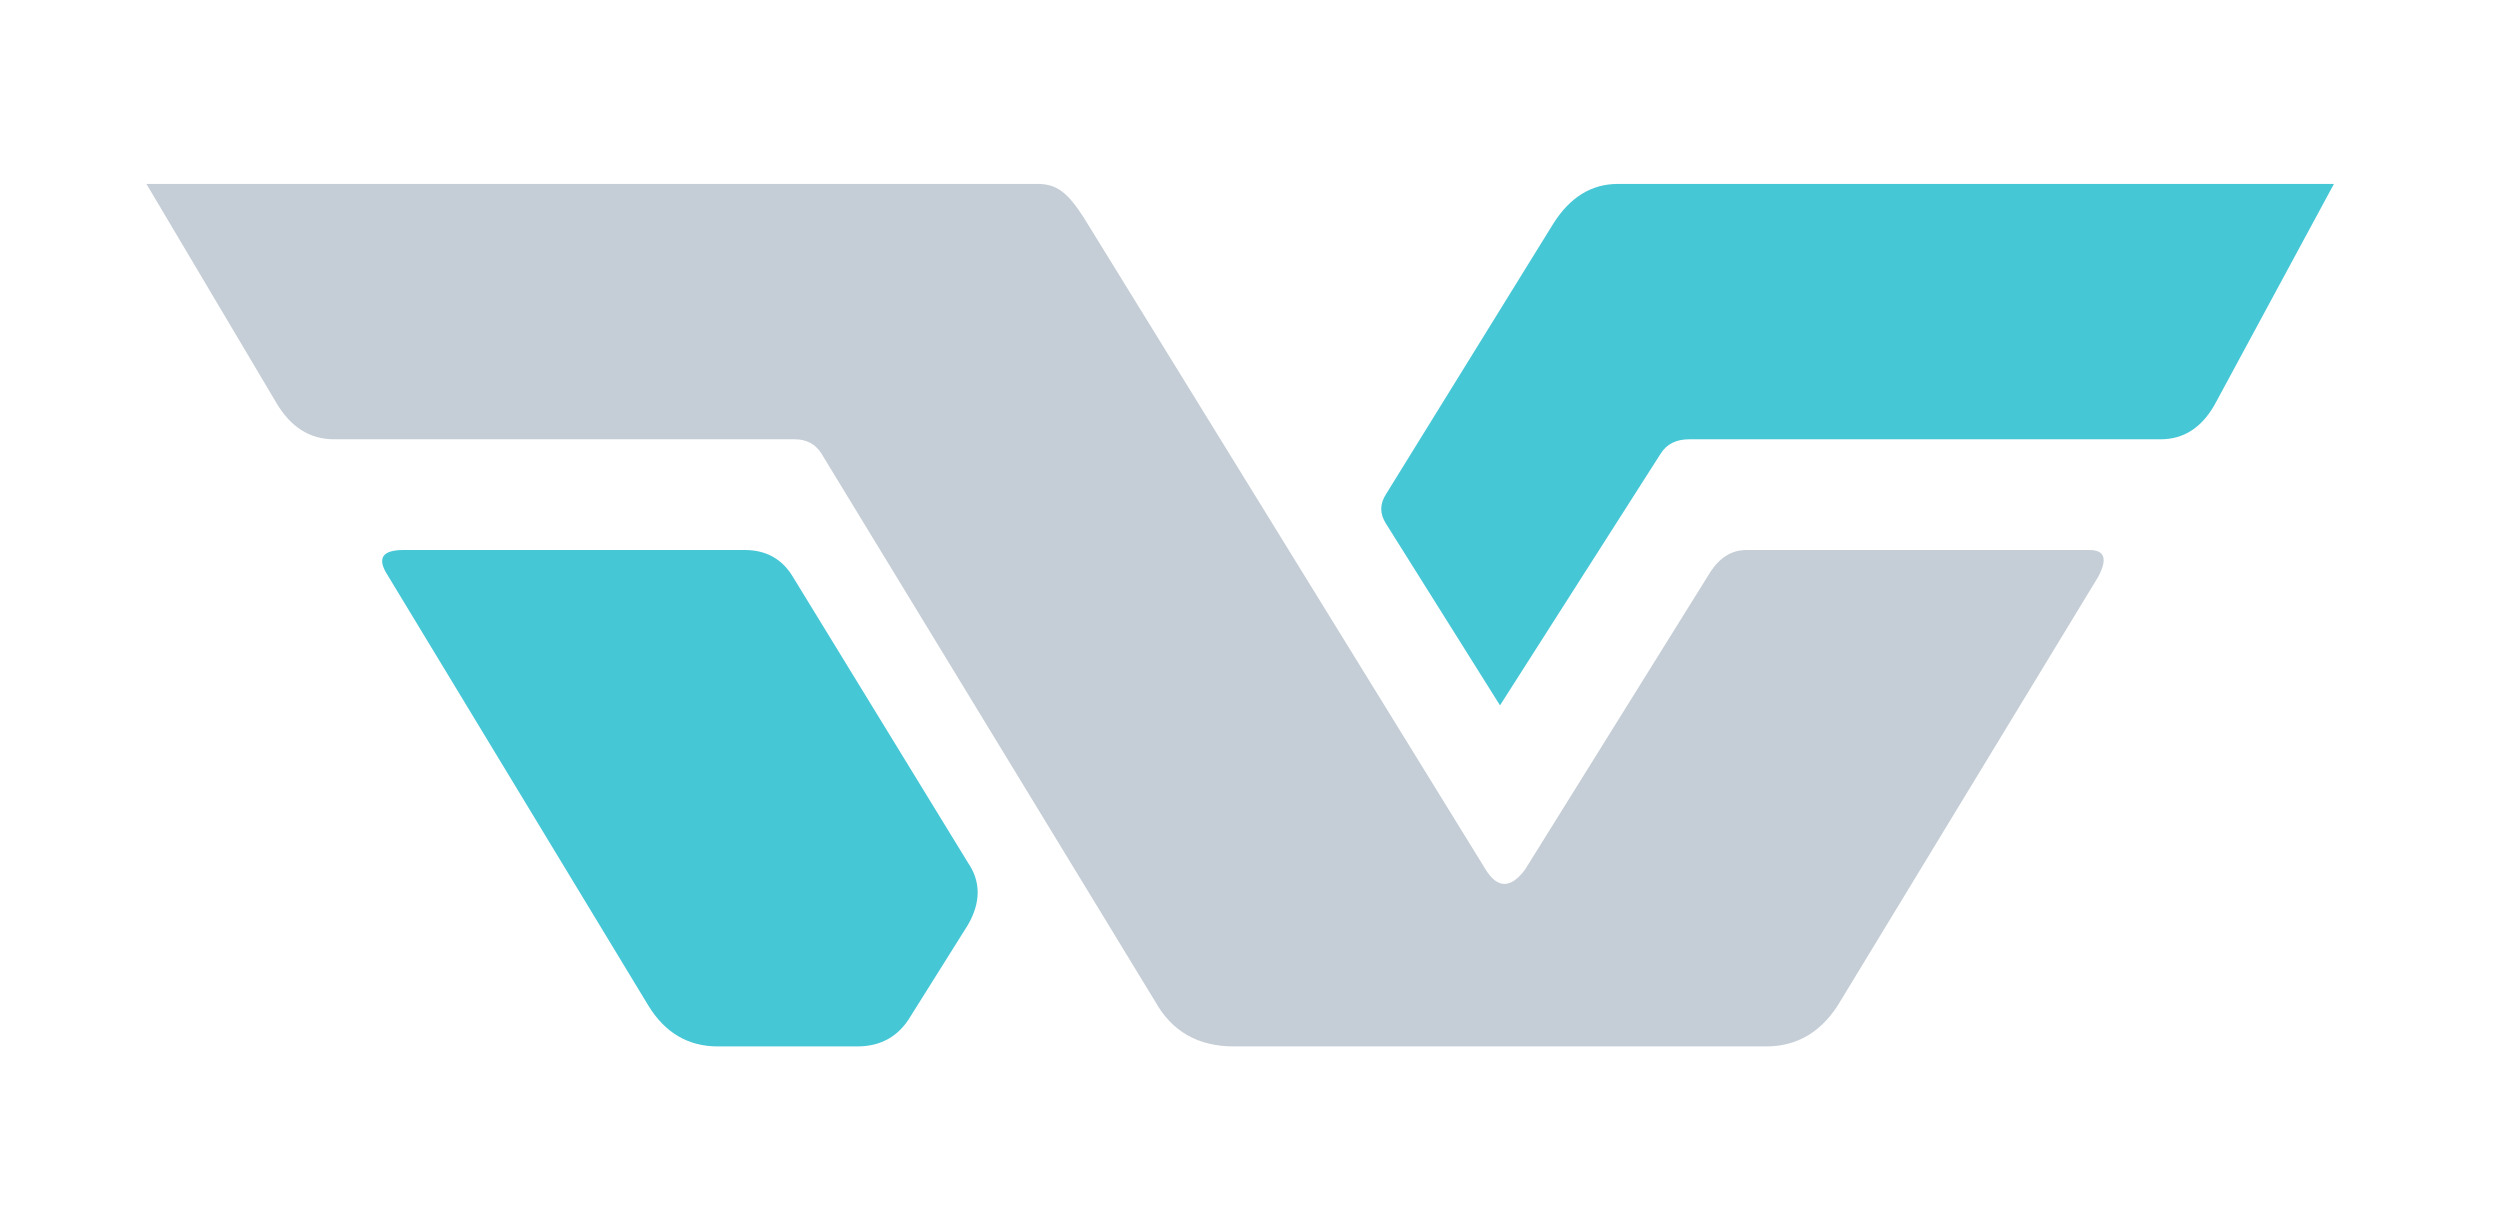
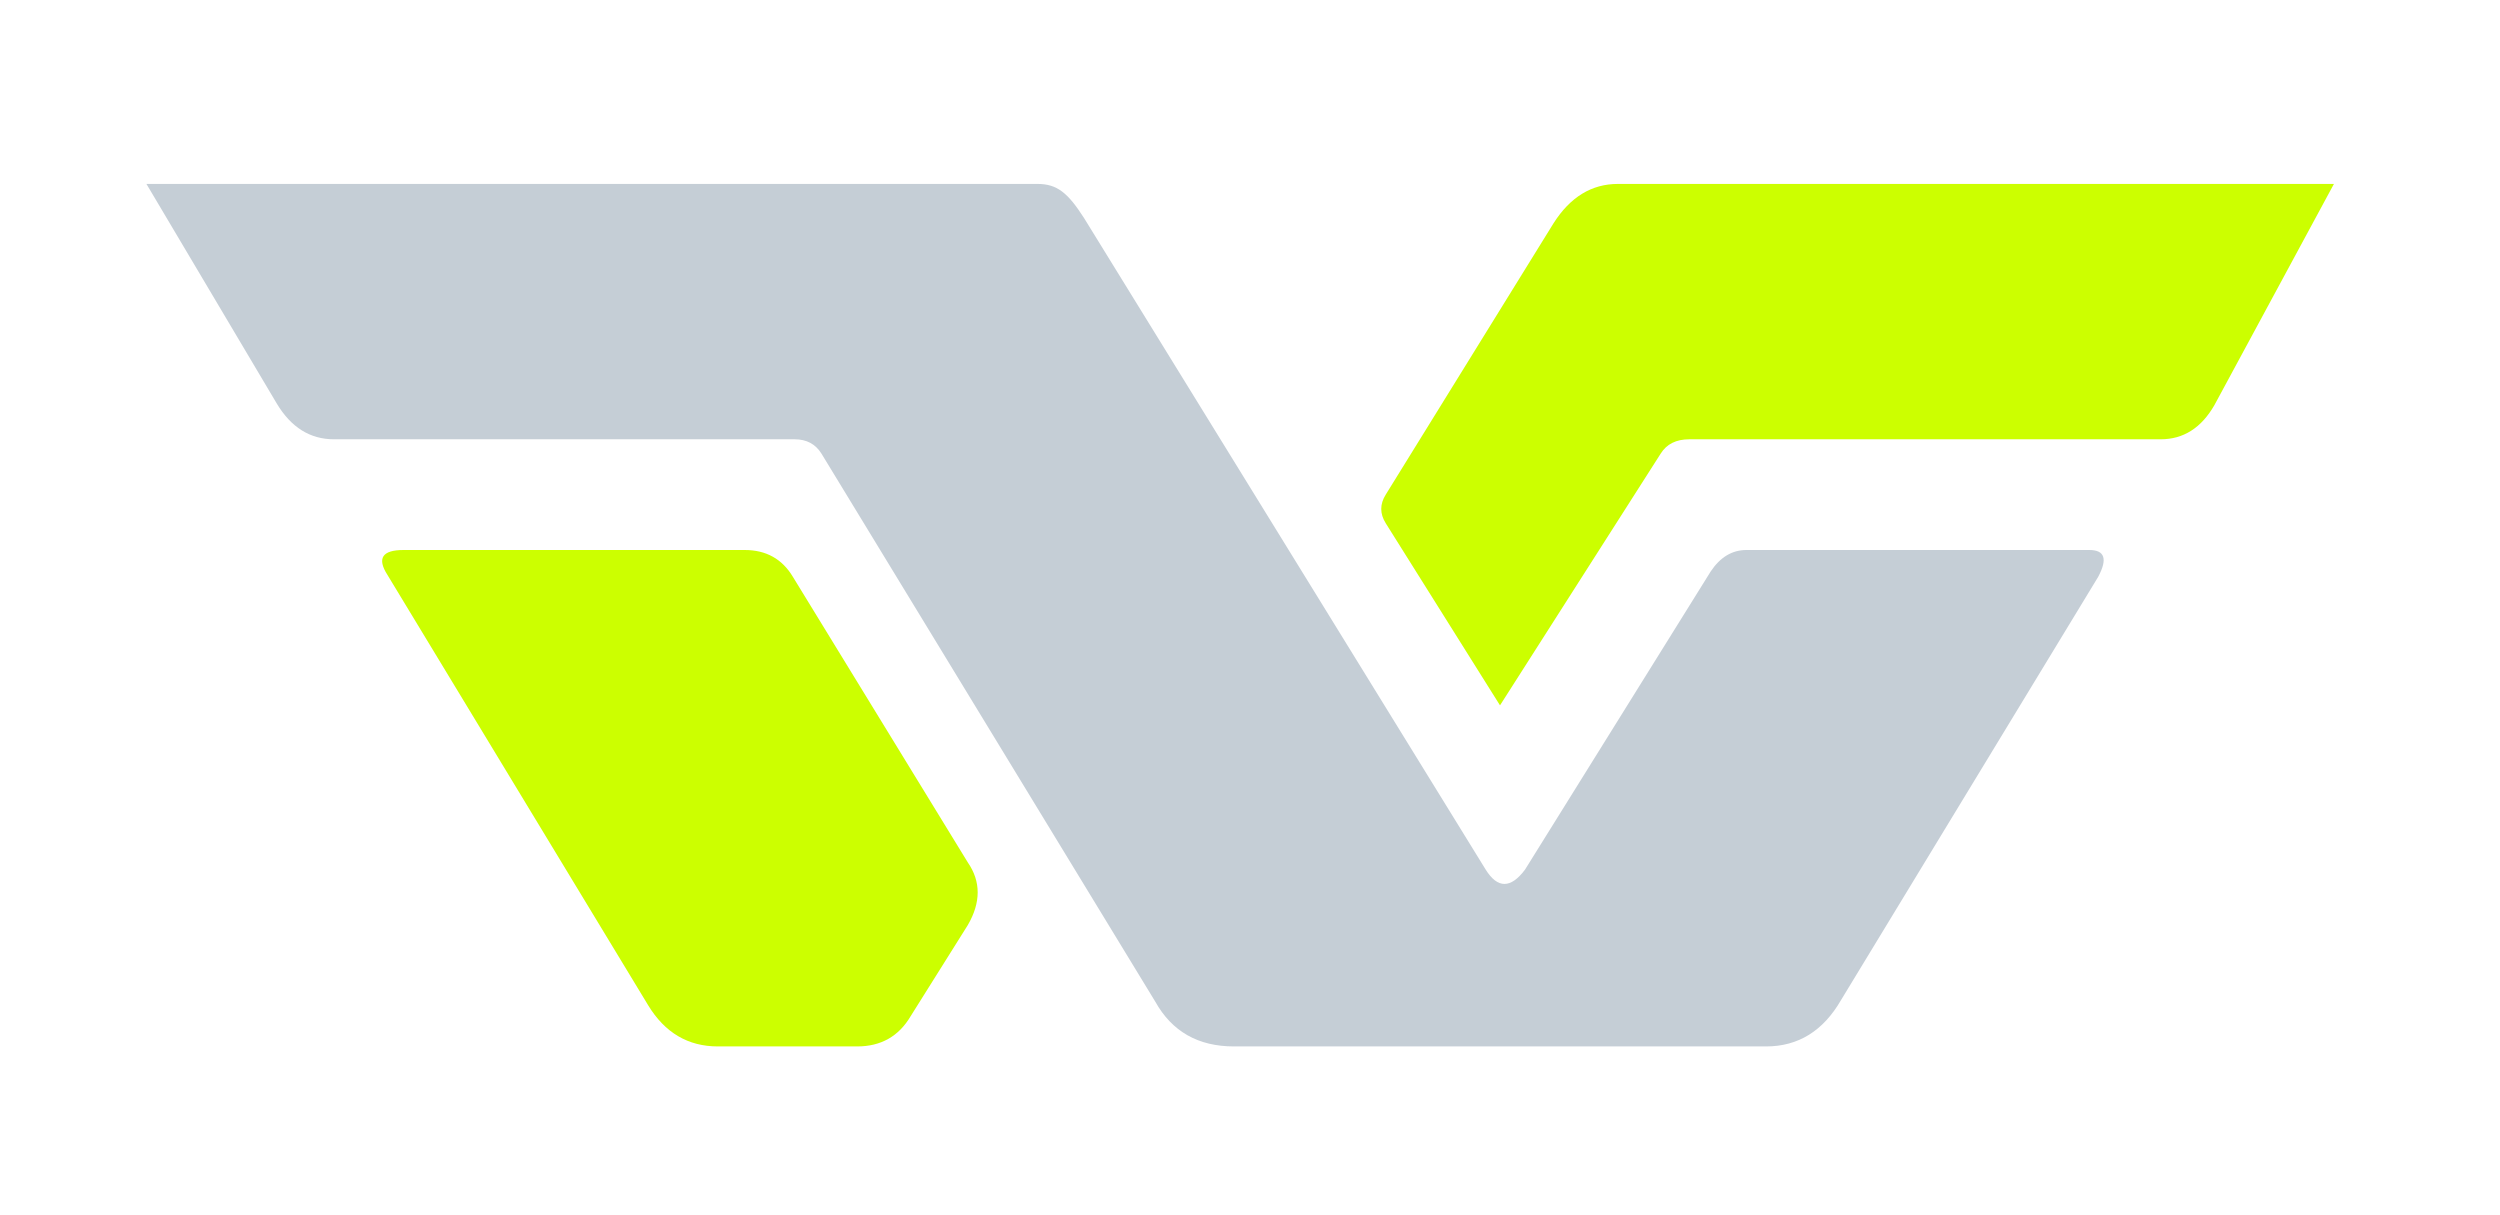
<svg xmlns="http://www.w3.org/2000/svg" width="100%" height="100%" viewBox="0 0 350 170" role="img" aria-labelledby="title description">
  <g transform="translate(10, 10)">
    <path id="shared-path" fill="#C5CED6" d="M 10.5,15.75 H 135.25 C 138,15.75 139.5,17 141.75,20.5 L 198,111.75 Q 200.5,115.75 203.5,111.75 L 229.5,70 Q 231.5,67 234.5,67 H 282.5 Q 285.75,67 283.75,70.75 L 247.75,130 Q 244,136.5 237.25,136.5 H 162.75 Q 155.25,136.5 151.75,130.25 L 105,53.5 Q 103.75,51.5 101.25,51.5 H 36.75 Q 31.75,51.5 28.75,46.5 Z" />
-     <path id="upper-path" fill="#46C7D6" d="M 316.75,15.75 H 216.5 Q 211,15.75 207.5,21.25 L 184,59.25 Q 182.75,61.25 184,63.25 L 200,88.75 L 222.5,53.5 Q 223.75,51.5 226.5,51.5 H 292.5 Q 297.25,51.5 300,46.75 Z" />
-     <path id="lower-path" fill="#46C7D6" d="M 46.5,67 H 94.25 Q 98.75,67 101,70.75 L 125.5,110.75 Q 128.25,114.75 125.5,119.5 L 117.5,132.25 Q 115,136.5 110,136.5 H 90.5 Q 84.25,136.5 80.75,130.75 L 44.25,70.5 Q 42,67 46.5,67 Z" />
+     <path id="upper-path" fill="#CCFF00" d="M 316.75,15.75 H 216.5 Q 211,15.75 207.5,21.25 L 184,59.25 Q 182.75,61.25 184,63.25 L 200,88.75 L 222.5,53.5 Q 223.75,51.5 226.5,51.5 H 292.5 Q 297.25,51.5 300,46.75 Z" />
+     <path id="lower-path" fill="#CCFF00" d="M 46.5,67 H 94.25 Q 98.75,67 101,70.75 L 125.5,110.75 Q 128.25,114.75 125.5,119.5 L 117.5,132.25 Q 115,136.5 110,136.5 H 90.5 Q 84.25,136.5 80.75,130.75 L 44.25,70.5 Q 42,67 46.5,67 Z" />
  </g>
</svg>
